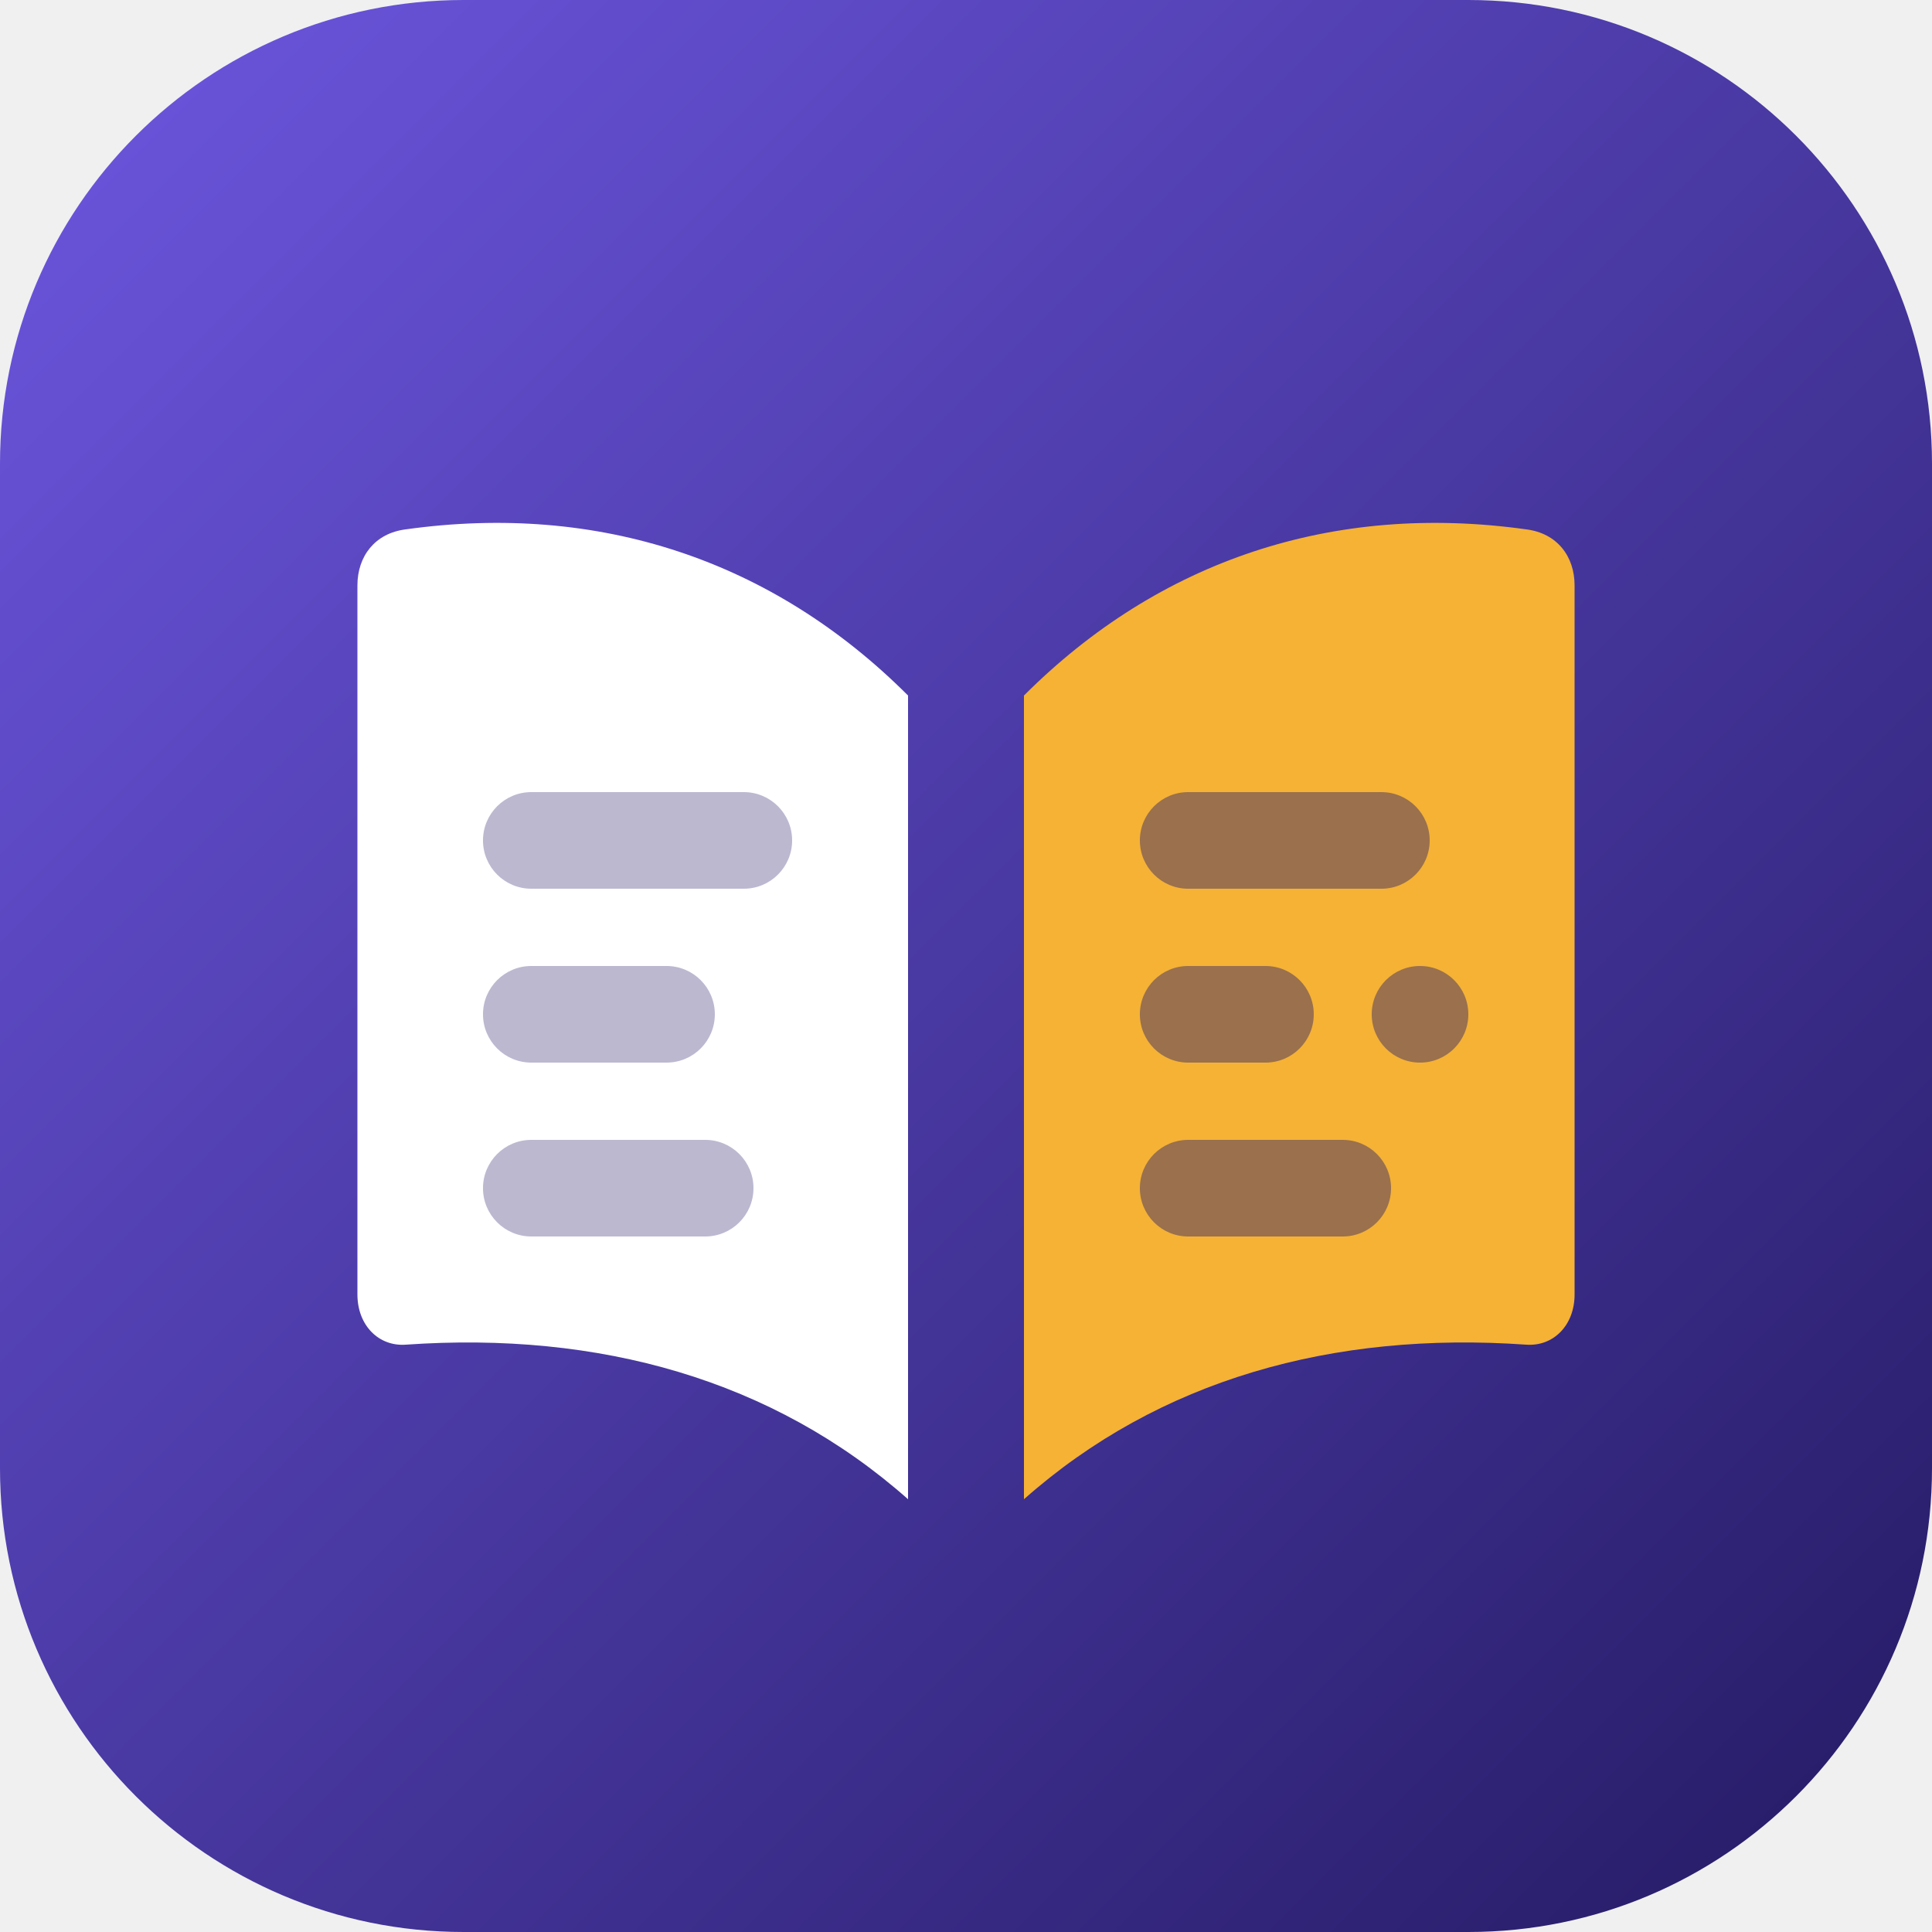
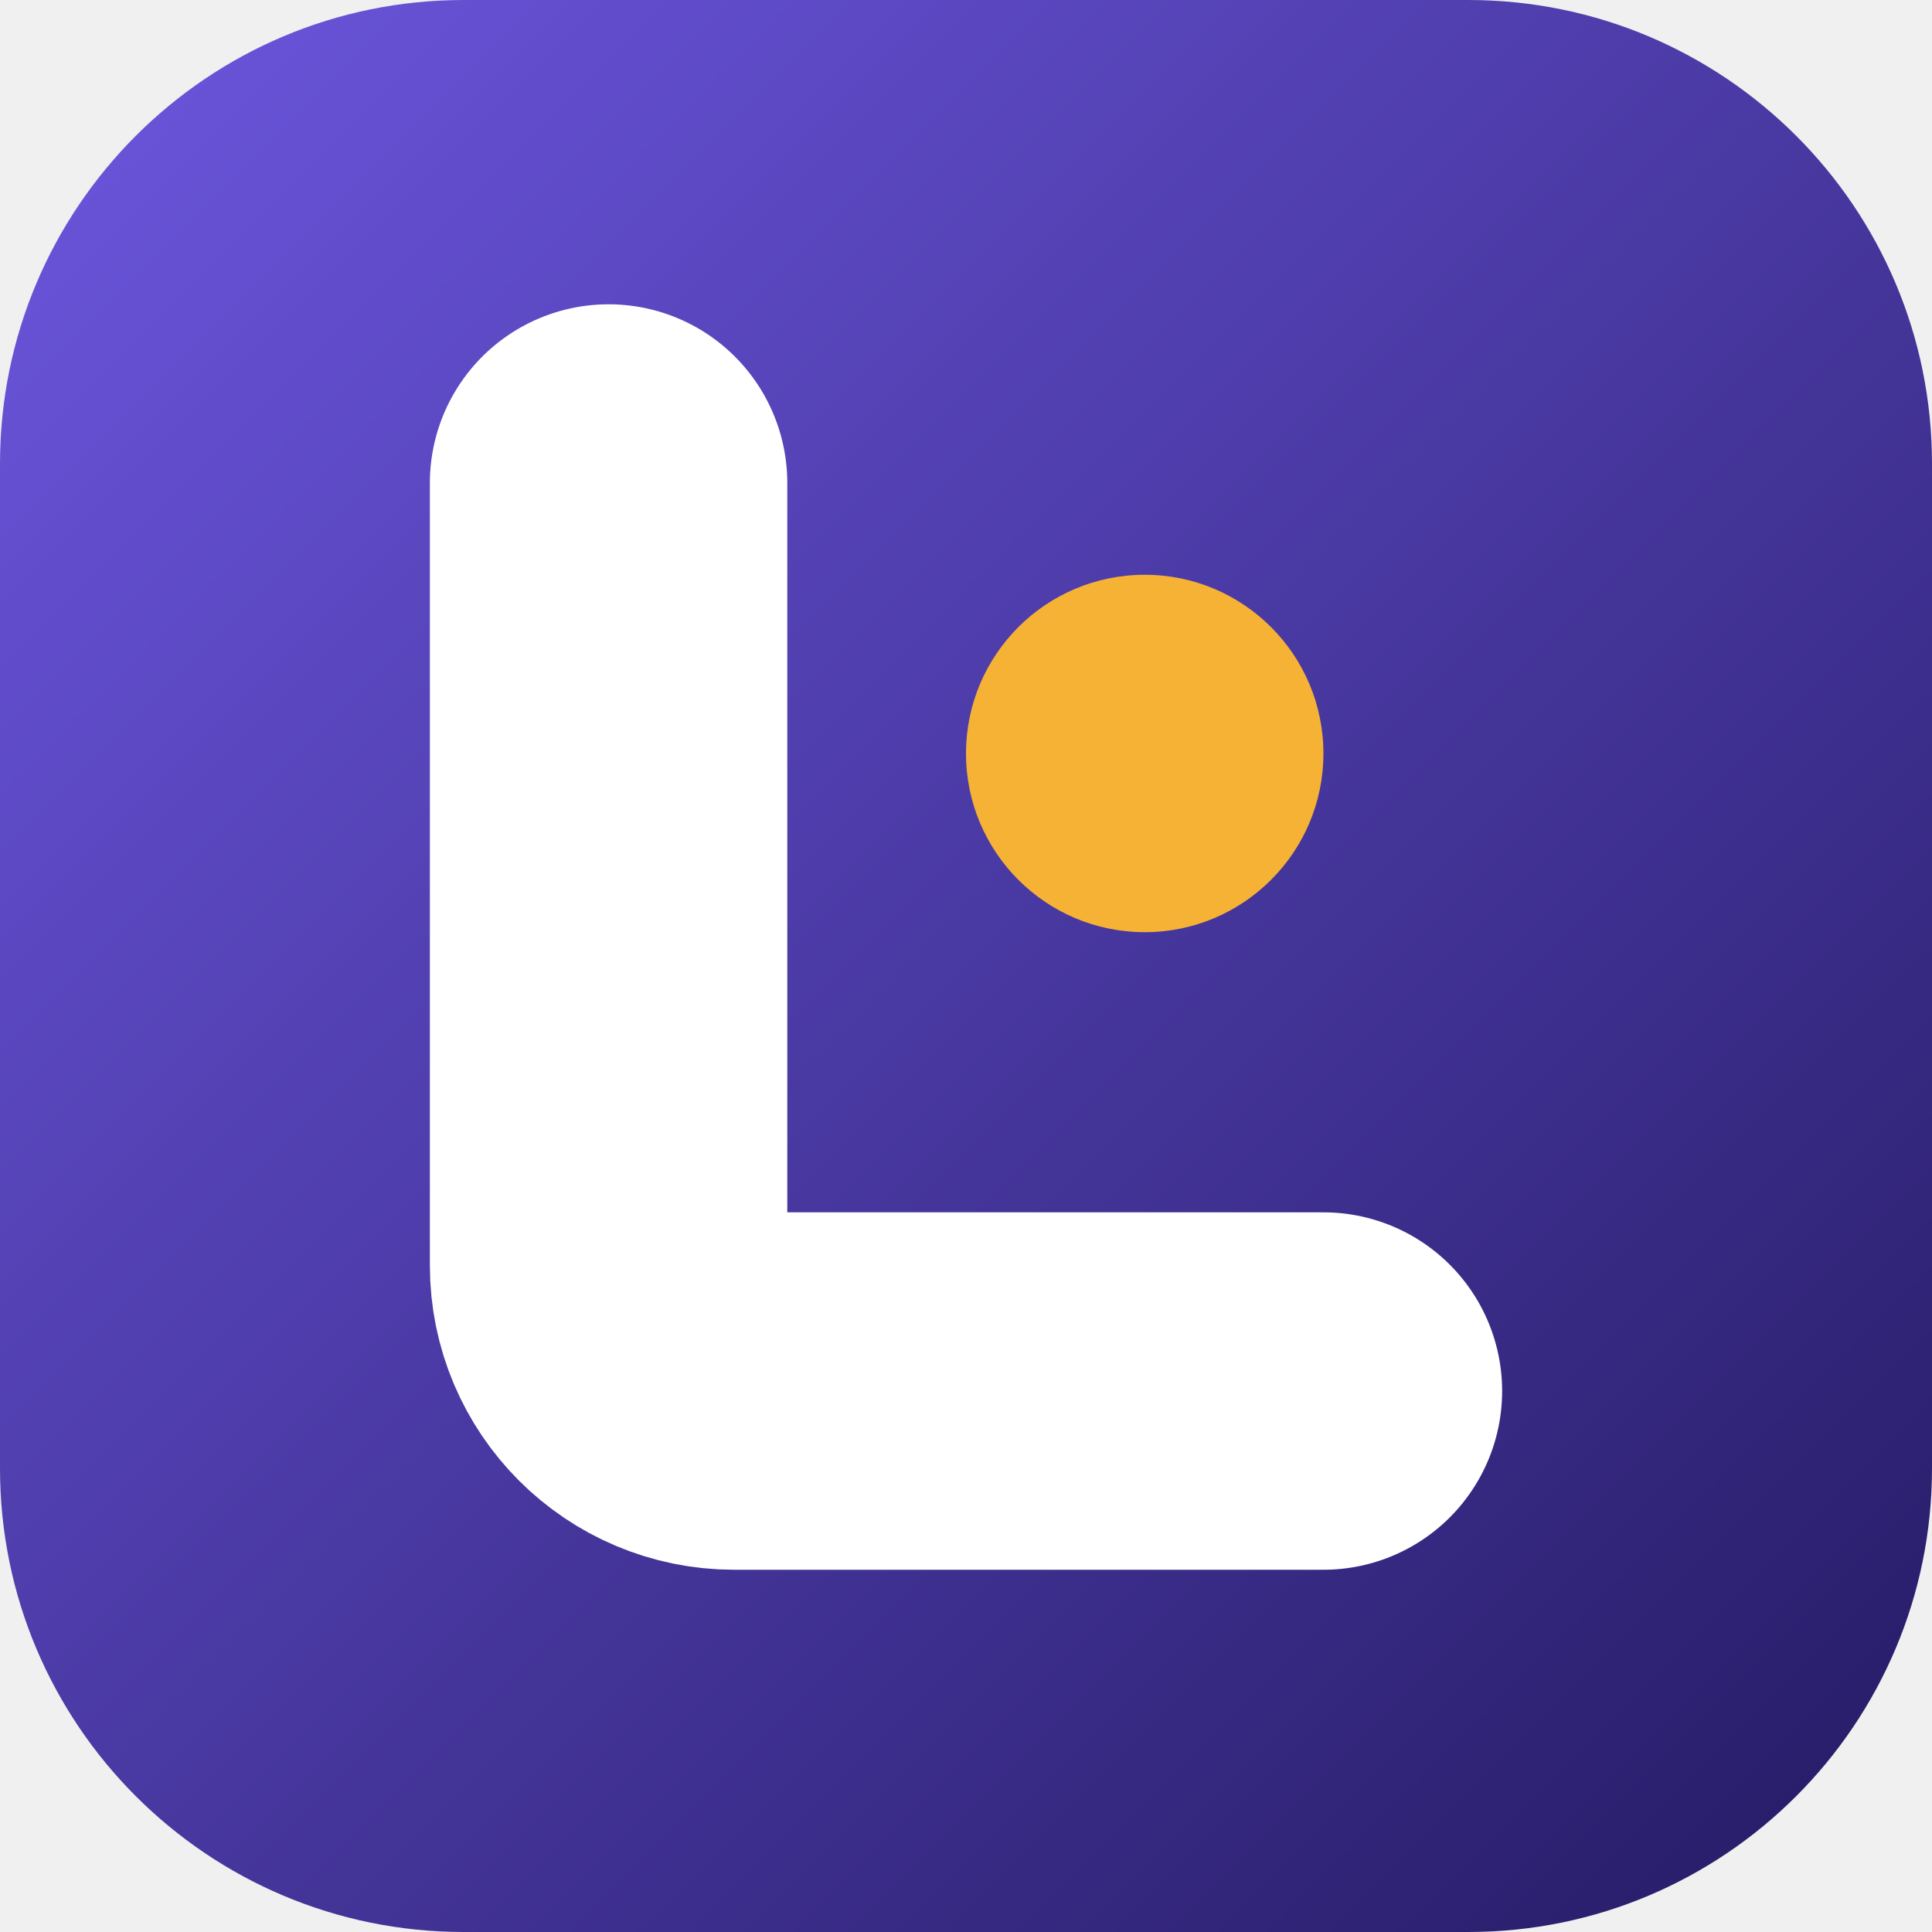
<svg xmlns="http://www.w3.org/2000/svg" viewBox="0 0 100 100" width="100" height="100" fill="none">
  <defs>
    <linearGradient id="lasu-g" x1="0" y1="0" x2="100" y2="100" gradientUnits="userSpaceOnUse">
      <stop offset="0" stop-color="#6d57e0" />
      <stop offset="1" stop-color="#241a63" />
    </linearGradient>
  </defs>
  <rect width="100" height="100" rx="24" fill="url(#lasu-g)" />
-   <path d="M47 36 C40 29 31 26 21 27.4 C19.4 27.6 18.5 28.8 18.5 30.3 L18.5 67 C18.5 68.6 19.6 69.7 21 69.6 C31 68.9 40 71.4 47 77.6 Z" fill="#ffffff" />
-   <path d="M53 36 C60 29 69 26 79 27.4 C80.6 27.6 81.5 28.8 81.5 30.3 L81.5 67 C81.5 68.6 80.4 69.7 79 69.6 C69 68.9 60 71.4 53 77.6 Z" fill="#f5b235" />
-   <rect x="25" y="41" width="16" height="5" rx="2.5" fill="#2a1f6b" opacity="0.32" />
-   <rect x="25" y="50" width="12" height="5" rx="2.5" fill="#2a1f6b" opacity="0.32" />
-   <rect x="25" y="59" width="14" height="5" rx="2.5" fill="#2a1f6b" opacity="0.32" />
-   <rect x="59" y="41" width="15" height="5" rx="2.5" fill="#2a1f6b" opacity="0.45" />
-   <rect x="59" y="50" width="9" height="5" rx="2.5" fill="#2a1f6b" opacity="0.45" />
-   <rect x="71" y="50" width="5" height="5" rx="2.5" fill="#2a1f6b" opacity="0.45" />
-   <rect x="59" y="59" width="13" height="5" rx="2.5" fill="#2a1f6b" opacity="0.45" />
+   <path d="M31.5 25 L31.5 65.5 A6.5 6.5 0 0 0 38 72 L68.5 72" fill="none" stroke="#ffffff" stroke-width="18.5" stroke-linecap="round" stroke-linejoin="round" />
+   <circle cx="59.25" cy="39" r="9.25" fill="#f5b235" />
</svg>
